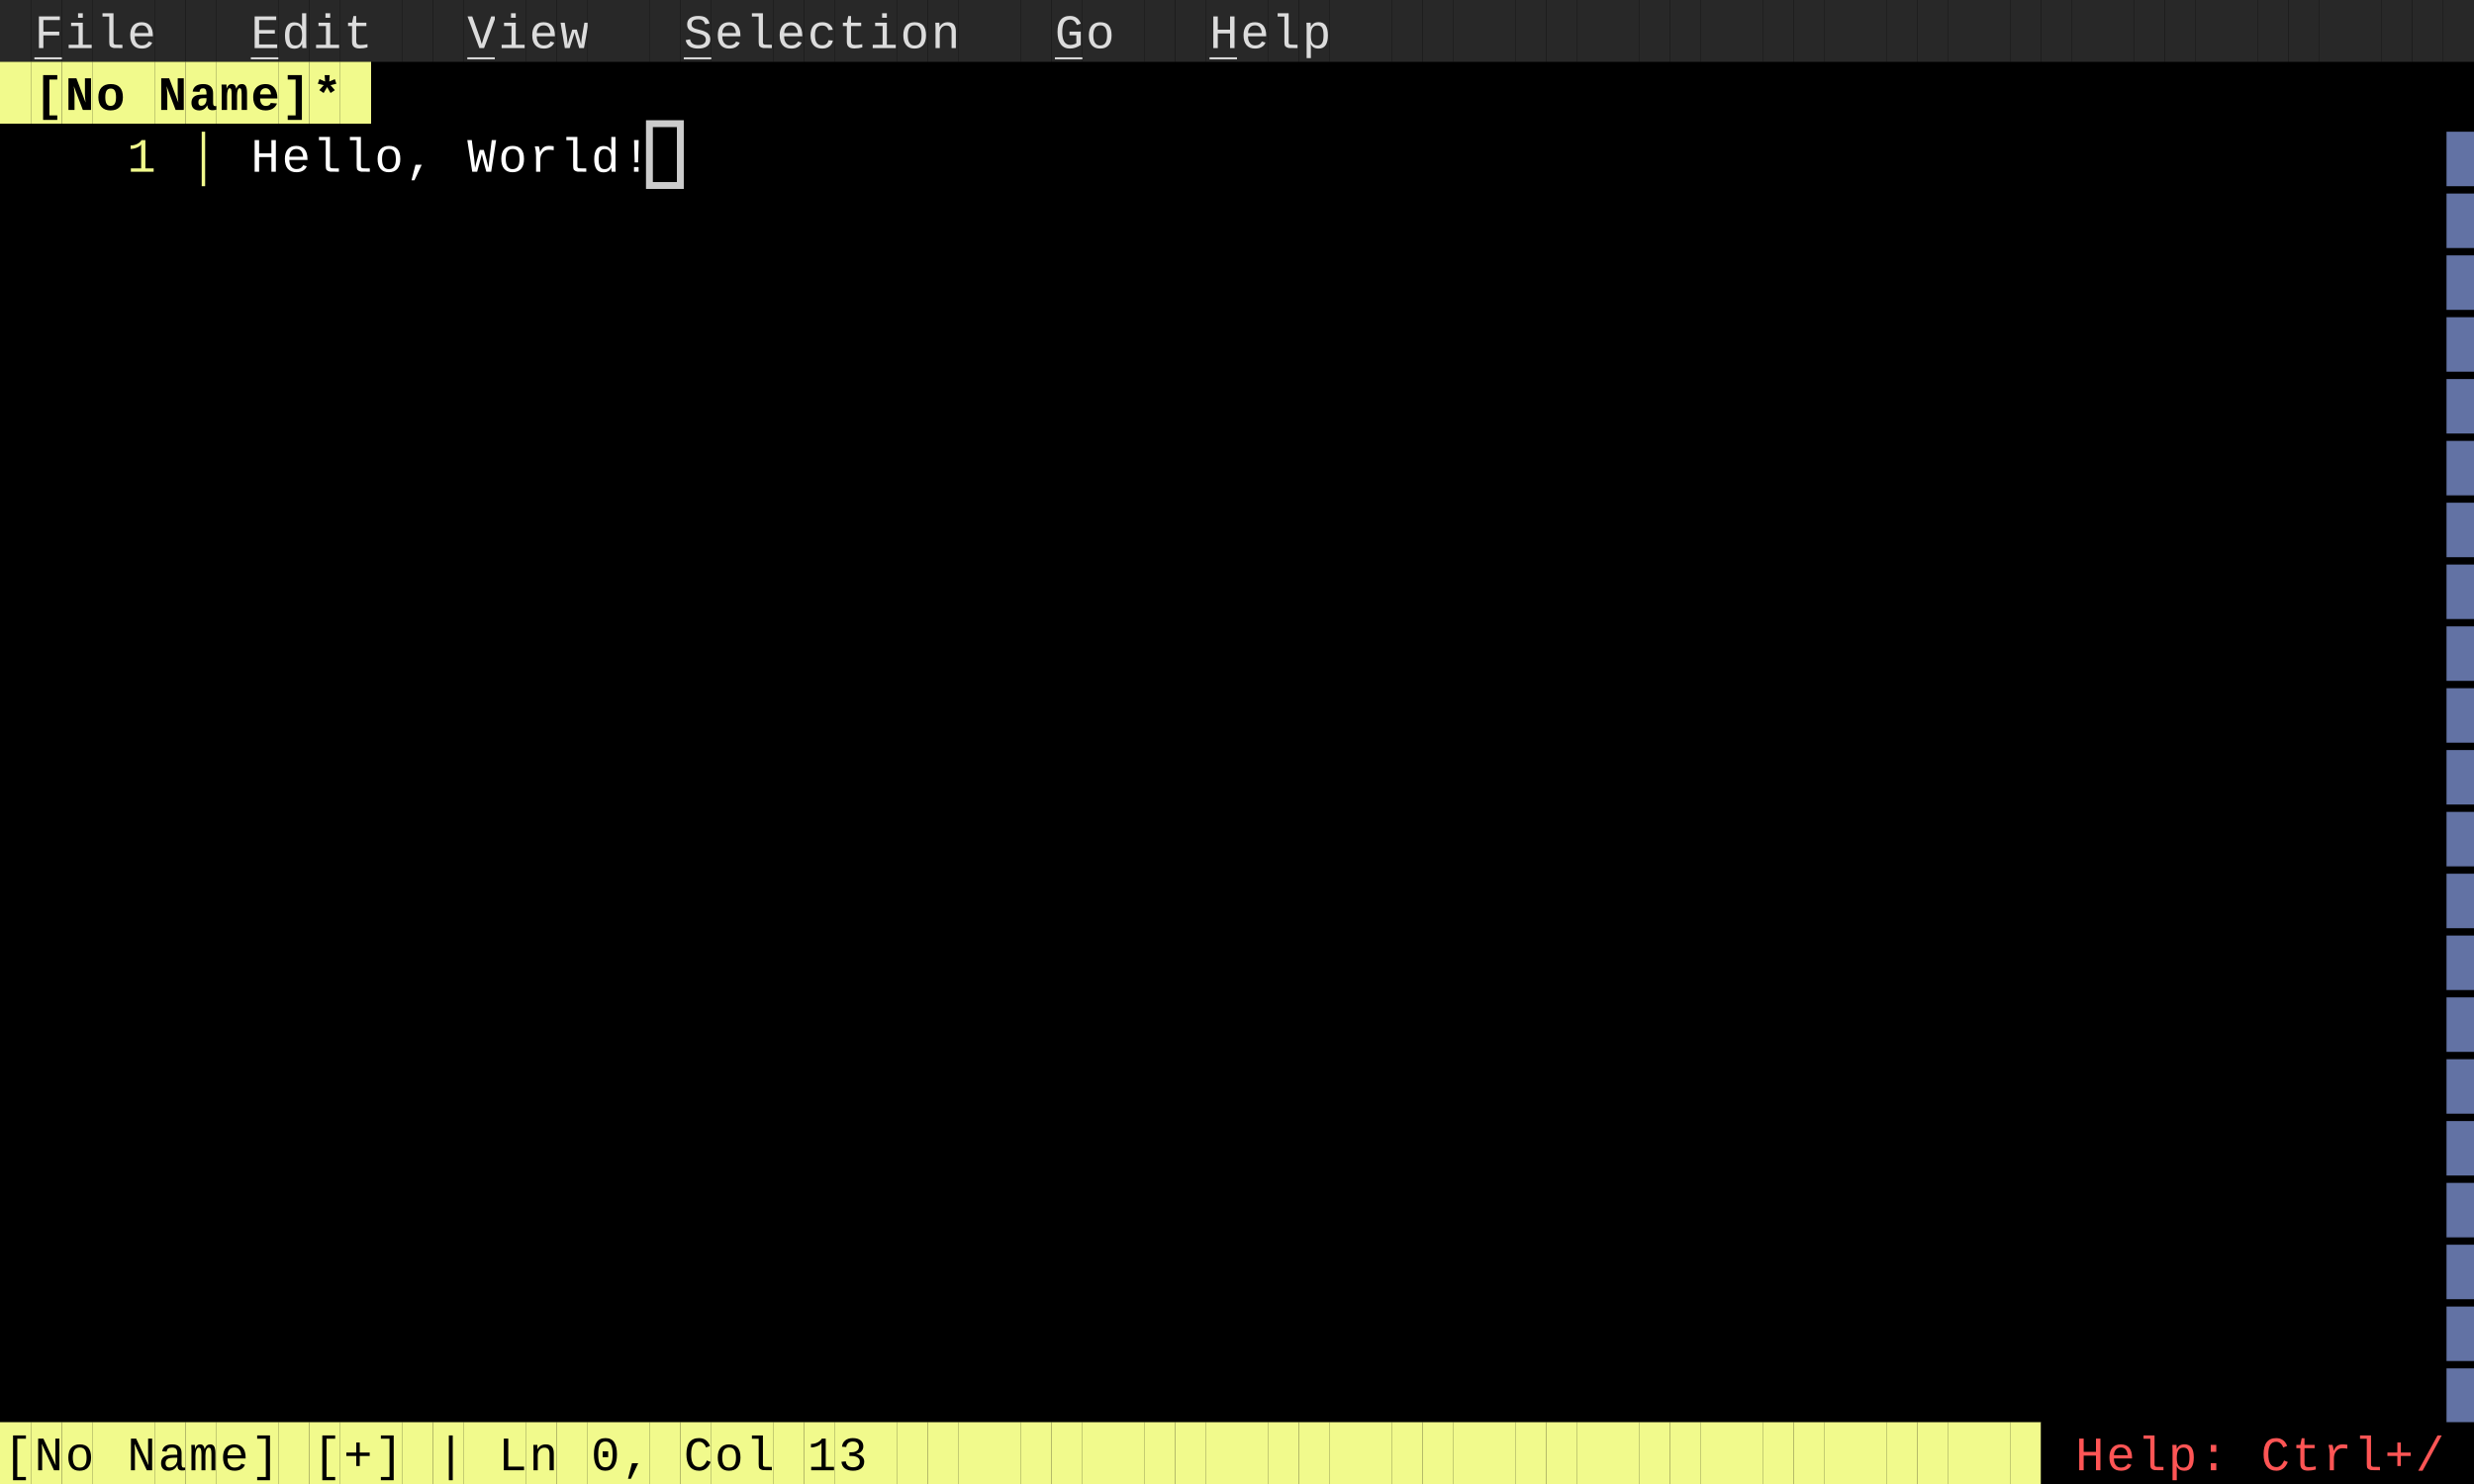
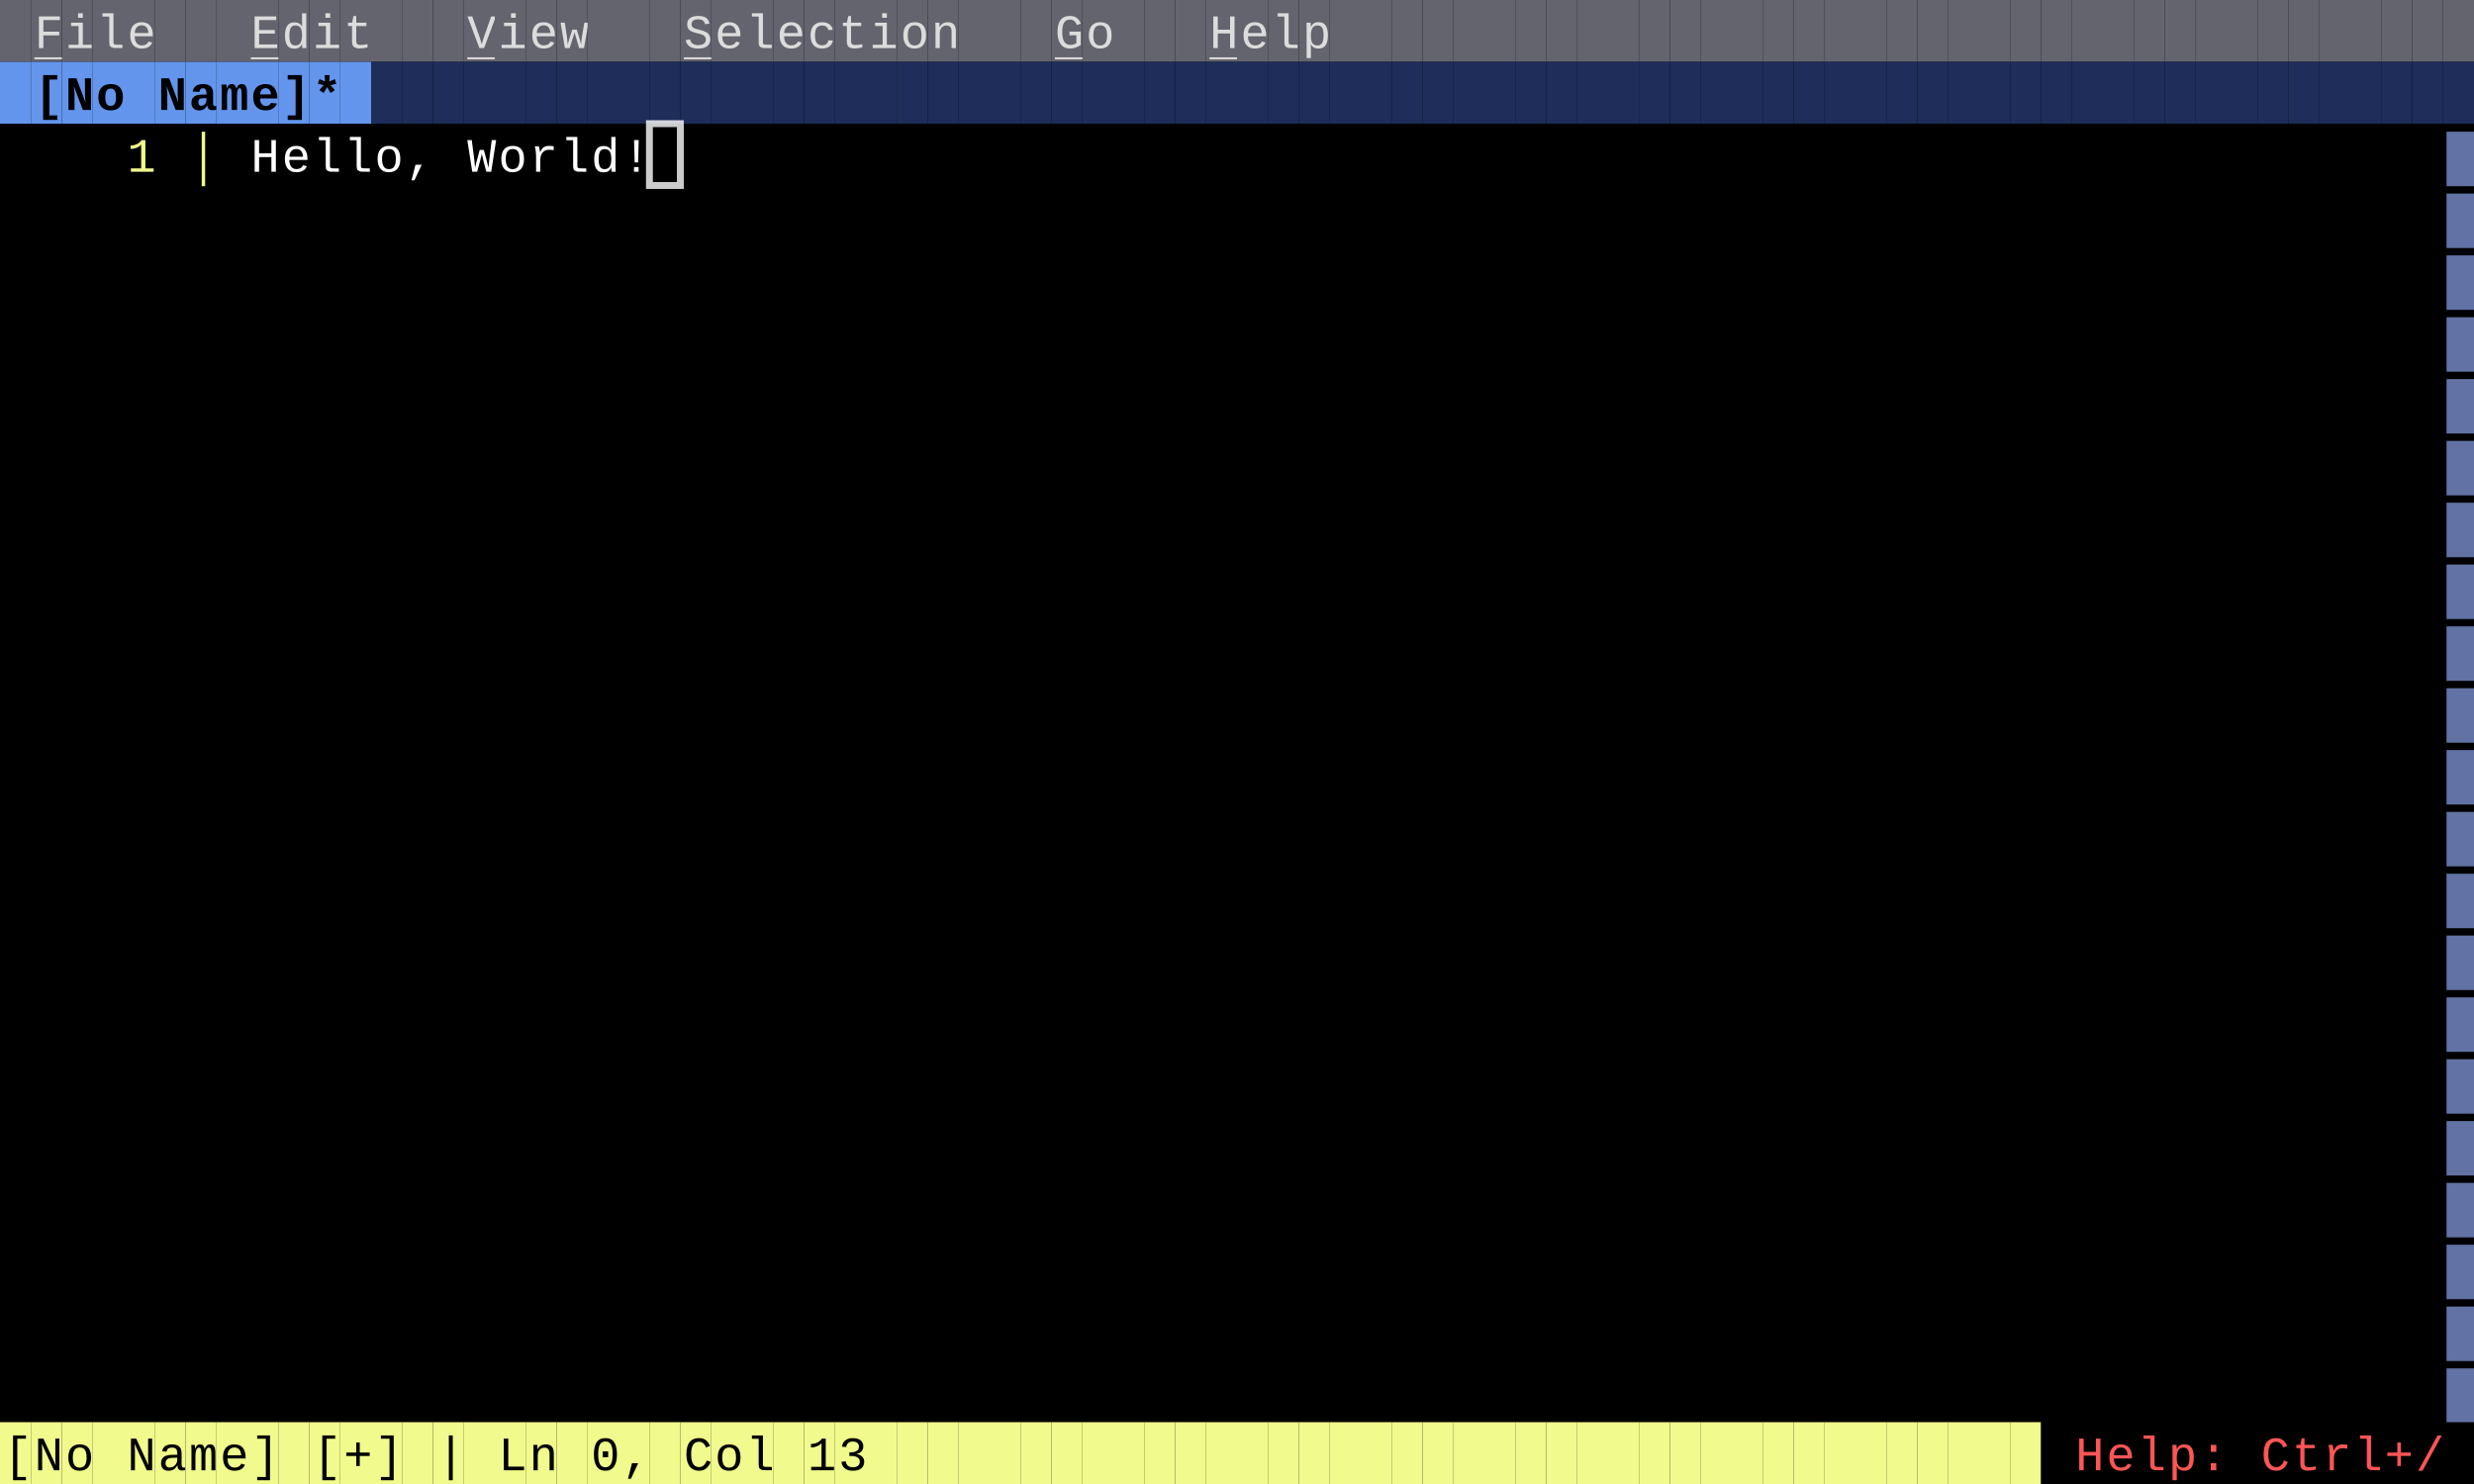
<svg xmlns="http://www.w3.org/2000/svg" width="720" height="432" viewBox="0 0 720 432">
  <style>
    .terminal { font-family: 'Courier New', 'Consolas', monospace; font-size: 14px; white-space: pre; }
</style>
  <rect width="100%" height="100%" fill="#000000" />
-   <rect x="0" y="0" width="9" height="18" fill="#282828" />
-   <rect x="9" y="0" width="9" height="18" fill="#282828" />
+   <rect x="0" y="0" width="9" height="18" fill="#64646e" />
+   <rect x="9" y="0" width="9" height="18" fill="#64646e" />
  <text x="10" y="14" fill="#dcdcdc" class="terminal" style="text-decoration:underline;">F</text>
-   <rect x="18" y="0" width="9" height="18" fill="#282828" />
+   <rect x="18" y="0" width="9" height="18" fill="#64646e" />
  <text x="19" y="14" fill="#dcdcdc" class="terminal" style="">i</text>
-   <rect x="27" y="0" width="9" height="18" fill="#282828" />
+   <rect x="27" y="0" width="9" height="18" fill="#64646e" />
  <text x="28" y="14" fill="#dcdcdc" class="terminal" style="">l</text>
-   <rect x="36" y="0" width="9" height="18" fill="#282828" />
+   <rect x="36" y="0" width="9" height="18" fill="#64646e" />
  <text x="37" y="14" fill="#dcdcdc" class="terminal" style="">e</text>
-   <rect x="45" y="0" width="9" height="18" fill="#282828" />
-   <rect x="54" y="0" width="9" height="18" fill="#282828" />
-   <rect x="63" y="0" width="9" height="18" fill="#282828" />
-   <rect x="72" y="0" width="9" height="18" fill="#282828" />
+   <rect x="45" y="0" width="9" height="18" fill="#64646e" />
+   <rect x="54" y="0" width="9" height="18" fill="#64646e" />
+   <rect x="63" y="0" width="9" height="18" fill="#64646e" />
+   <rect x="72" y="0" width="9" height="18" fill="#64646e" />
  <text x="73" y="14" fill="#dcdcdc" class="terminal" style="text-decoration:underline;">E</text>
-   <rect x="81" y="0" width="9" height="18" fill="#282828" />
+   <rect x="81" y="0" width="9" height="18" fill="#64646e" />
  <text x="82" y="14" fill="#dcdcdc" class="terminal" style="">d</text>
-   <rect x="90" y="0" width="9" height="18" fill="#282828" />
+   <rect x="90" y="0" width="9" height="18" fill="#64646e" />
  <text x="91" y="14" fill="#dcdcdc" class="terminal" style="">i</text>
-   <rect x="99" y="0" width="9" height="18" fill="#282828" />
+   <rect x="99" y="0" width="9" height="18" fill="#64646e" />
  <text x="100" y="14" fill="#dcdcdc" class="terminal" style="">t</text>
-   <rect x="108" y="0" width="9" height="18" fill="#282828" />
-   <rect x="117" y="0" width="9" height="18" fill="#282828" />
-   <rect x="126" y="0" width="9" height="18" fill="#282828" />
-   <rect x="135" y="0" width="9" height="18" fill="#282828" />
+   <rect x="108" y="0" width="9" height="18" fill="#64646e" />
+   <rect x="117" y="0" width="9" height="18" fill="#64646e" />
+   <rect x="126" y="0" width="9" height="18" fill="#64646e" />
+   <rect x="135" y="0" width="9" height="18" fill="#64646e" />
  <text x="136" y="14" fill="#dcdcdc" class="terminal" style="text-decoration:underline;">V</text>
-   <rect x="144" y="0" width="9" height="18" fill="#282828" />
+   <rect x="144" y="0" width="9" height="18" fill="#64646e" />
  <text x="145" y="14" fill="#dcdcdc" class="terminal" style="">i</text>
-   <rect x="153" y="0" width="9" height="18" fill="#282828" />
+   <rect x="153" y="0" width="9" height="18" fill="#64646e" />
  <text x="154" y="14" fill="#dcdcdc" class="terminal" style="">e</text>
-   <rect x="162" y="0" width="9" height="18" fill="#282828" />
+   <rect x="162" y="0" width="9" height="18" fill="#64646e" />
  <text x="163" y="14" fill="#dcdcdc" class="terminal" style="">w</text>
-   <rect x="171" y="0" width="9" height="18" fill="#282828" />
-   <rect x="180" y="0" width="9" height="18" fill="#282828" />
-   <rect x="189" y="0" width="9" height="18" fill="#282828" />
-   <rect x="198" y="0" width="9" height="18" fill="#282828" />
+   <rect x="171" y="0" width="9" height="18" fill="#64646e" />
+   <rect x="180" y="0" width="9" height="18" fill="#64646e" />
+   <rect x="189" y="0" width="9" height="18" fill="#64646e" />
+   <rect x="198" y="0" width="9" height="18" fill="#64646e" />
  <text x="199" y="14" fill="#dcdcdc" class="terminal" style="text-decoration:underline;">S</text>
-   <rect x="207" y="0" width="9" height="18" fill="#282828" />
+   <rect x="207" y="0" width="9" height="18" fill="#64646e" />
  <text x="208" y="14" fill="#dcdcdc" class="terminal" style="">e</text>
-   <rect x="216" y="0" width="9" height="18" fill="#282828" />
+   <rect x="216" y="0" width="9" height="18" fill="#64646e" />
  <text x="217" y="14" fill="#dcdcdc" class="terminal" style="">l</text>
-   <rect x="225" y="0" width="9" height="18" fill="#282828" />
+   <rect x="225" y="0" width="9" height="18" fill="#64646e" />
  <text x="226" y="14" fill="#dcdcdc" class="terminal" style="">e</text>
-   <rect x="234" y="0" width="9" height="18" fill="#282828" />
+   <rect x="234" y="0" width="9" height="18" fill="#64646e" />
  <text x="235" y="14" fill="#dcdcdc" class="terminal" style="">c</text>
-   <rect x="243" y="0" width="9" height="18" fill="#282828" />
+   <rect x="243" y="0" width="9" height="18" fill="#64646e" />
  <text x="244" y="14" fill="#dcdcdc" class="terminal" style="">t</text>
-   <rect x="252" y="0" width="9" height="18" fill="#282828" />
+   <rect x="252" y="0" width="9" height="18" fill="#64646e" />
  <text x="253" y="14" fill="#dcdcdc" class="terminal" style="">i</text>
-   <rect x="261" y="0" width="9" height="18" fill="#282828" />
+   <rect x="261" y="0" width="9" height="18" fill="#64646e" />
  <text x="262" y="14" fill="#dcdcdc" class="terminal" style="">o</text>
-   <rect x="270" y="0" width="9" height="18" fill="#282828" />
+   <rect x="270" y="0" width="9" height="18" fill="#64646e" />
  <text x="271" y="14" fill="#dcdcdc" class="terminal" style="">n</text>
-   <rect x="279" y="0" width="9" height="18" fill="#282828" />
-   <rect x="288" y="0" width="9" height="18" fill="#282828" />
-   <rect x="297" y="0" width="9" height="18" fill="#282828" />
-   <rect x="306" y="0" width="9" height="18" fill="#282828" />
+   <rect x="279" y="0" width="9" height="18" fill="#64646e" />
+   <rect x="288" y="0" width="9" height="18" fill="#64646e" />
+   <rect x="297" y="0" width="9" height="18" fill="#64646e" />
+   <rect x="306" y="0" width="9" height="18" fill="#64646e" />
  <text x="307" y="14" fill="#dcdcdc" class="terminal" style="text-decoration:underline;">G</text>
-   <rect x="315" y="0" width="9" height="18" fill="#282828" />
+   <rect x="315" y="0" width="9" height="18" fill="#64646e" />
  <text x="316" y="14" fill="#dcdcdc" class="terminal" style="">o</text>
-   <rect x="324" y="0" width="9" height="18" fill="#282828" />
-   <rect x="333" y="0" width="9" height="18" fill="#282828" />
-   <rect x="342" y="0" width="9" height="18" fill="#282828" />
-   <rect x="351" y="0" width="9" height="18" fill="#282828" />
+   <rect x="324" y="0" width="9" height="18" fill="#64646e" />
+   <rect x="333" y="0" width="9" height="18" fill="#64646e" />
+   <rect x="342" y="0" width="9" height="18" fill="#64646e" />
+   <rect x="351" y="0" width="9" height="18" fill="#64646e" />
  <text x="352" y="14" fill="#dcdcdc" class="terminal" style="text-decoration:underline;">H</text>
-   <rect x="360" y="0" width="9" height="18" fill="#282828" />
+   <rect x="360" y="0" width="9" height="18" fill="#64646e" />
  <text x="361" y="14" fill="#dcdcdc" class="terminal" style="">e</text>
-   <rect x="369" y="0" width="9" height="18" fill="#282828" />
+   <rect x="369" y="0" width="9" height="18" fill="#64646e" />
  <text x="370" y="14" fill="#dcdcdc" class="terminal" style="">l</text>
-   <rect x="378" y="0" width="9" height="18" fill="#282828" />
+   <rect x="378" y="0" width="9" height="18" fill="#64646e" />
  <text x="379" y="14" fill="#dcdcdc" class="terminal" style="">p</text>
-   <rect x="387" y="0" width="9" height="18" fill="#282828" />
-   <rect x="396" y="0" width="9" height="18" fill="#282828" />
-   <rect x="405" y="0" width="9" height="18" fill="#282828" />
-   <rect x="414" y="0" width="9" height="18" fill="#282828" />
-   <rect x="423" y="0" width="9" height="18" fill="#282828" />
-   <rect x="432" y="0" width="9" height="18" fill="#282828" />
-   <rect x="441" y="0" width="9" height="18" fill="#282828" />
-   <rect x="450" y="0" width="9" height="18" fill="#282828" />
-   <rect x="459" y="0" width="9" height="18" fill="#282828" />
-   <rect x="468" y="0" width="9" height="18" fill="#282828" />
-   <rect x="477" y="0" width="9" height="18" fill="#282828" />
-   <rect x="486" y="0" width="9" height="18" fill="#282828" />
-   <rect x="495" y="0" width="9" height="18" fill="#282828" />
-   <rect x="504" y="0" width="9" height="18" fill="#282828" />
-   <rect x="513" y="0" width="9" height="18" fill="#282828" />
-   <rect x="522" y="0" width="9" height="18" fill="#282828" />
-   <rect x="531" y="0" width="9" height="18" fill="#282828" />
-   <rect x="540" y="0" width="9" height="18" fill="#282828" />
-   <rect x="549" y="0" width="9" height="18" fill="#282828" />
-   <rect x="558" y="0" width="9" height="18" fill="#282828" />
-   <rect x="567" y="0" width="9" height="18" fill="#282828" />
-   <rect x="576" y="0" width="9" height="18" fill="#282828" />
-   <rect x="585" y="0" width="9" height="18" fill="#282828" />
-   <rect x="594" y="0" width="9" height="18" fill="#282828" />
-   <rect x="603" y="0" width="9" height="18" fill="#282828" />
-   <rect x="612" y="0" width="9" height="18" fill="#282828" />
-   <rect x="621" y="0" width="9" height="18" fill="#282828" />
-   <rect x="630" y="0" width="9" height="18" fill="#282828" />
-   <rect x="639" y="0" width="9" height="18" fill="#282828" />
-   <rect x="648" y="0" width="9" height="18" fill="#282828" />
-   <rect x="657" y="0" width="9" height="18" fill="#282828" />
-   <rect x="666" y="0" width="9" height="18" fill="#282828" />
-   <rect x="675" y="0" width="9" height="18" fill="#282828" />
-   <rect x="684" y="0" width="9" height="18" fill="#282828" />
-   <rect x="693" y="0" width="9" height="18" fill="#282828" />
-   <rect x="702" y="0" width="9" height="18" fill="#282828" />
-   <rect x="711" y="0" width="9" height="18" fill="#282828" />
-   <rect x="0" y="18" width="9" height="18" fill="#f1fa8c" />
-   <rect x="9" y="18" width="9" height="18" fill="#f1fa8c" />
+   <rect x="387" y="0" width="9" height="18" fill="#64646e" />
+   <rect x="396" y="0" width="9" height="18" fill="#64646e" />
+   <rect x="405" y="0" width="9" height="18" fill="#64646e" />
+   <rect x="414" y="0" width="9" height="18" fill="#64646e" />
+   <rect x="423" y="0" width="9" height="18" fill="#64646e" />
+   <rect x="432" y="0" width="9" height="18" fill="#64646e" />
+   <rect x="441" y="0" width="9" height="18" fill="#64646e" />
+   <rect x="450" y="0" width="9" height="18" fill="#64646e" />
+   <rect x="459" y="0" width="9" height="18" fill="#64646e" />
+   <rect x="468" y="0" width="9" height="18" fill="#64646e" />
+   <rect x="477" y="0" width="9" height="18" fill="#64646e" />
+   <rect x="486" y="0" width="9" height="18" fill="#64646e" />
+   <rect x="495" y="0" width="9" height="18" fill="#64646e" />
+   <rect x="504" y="0" width="9" height="18" fill="#64646e" />
+   <rect x="513" y="0" width="9" height="18" fill="#64646e" />
+   <rect x="522" y="0" width="9" height="18" fill="#64646e" />
+   <rect x="531" y="0" width="9" height="18" fill="#64646e" />
+   <rect x="540" y="0" width="9" height="18" fill="#64646e" />
+   <rect x="549" y="0" width="9" height="18" fill="#64646e" />
+   <rect x="558" y="0" width="9" height="18" fill="#64646e" />
+   <rect x="567" y="0" width="9" height="18" fill="#64646e" />
+   <rect x="576" y="0" width="9" height="18" fill="#64646e" />
+   <rect x="585" y="0" width="9" height="18" fill="#64646e" />
+   <rect x="594" y="0" width="9" height="18" fill="#64646e" />
+   <rect x="603" y="0" width="9" height="18" fill="#64646e" />
+   <rect x="612" y="0" width="9" height="18" fill="#64646e" />
+   <rect x="621" y="0" width="9" height="18" fill="#64646e" />
+   <rect x="630" y="0" width="9" height="18" fill="#64646e" />
+   <rect x="639" y="0" width="9" height="18" fill="#64646e" />
+   <rect x="648" y="0" width="9" height="18" fill="#64646e" />
+   <rect x="657" y="0" width="9" height="18" fill="#64646e" />
+   <rect x="666" y="0" width="9" height="18" fill="#64646e" />
+   <rect x="675" y="0" width="9" height="18" fill="#64646e" />
+   <rect x="684" y="0" width="9" height="18" fill="#64646e" />
+   <rect x="693" y="0" width="9" height="18" fill="#64646e" />
+   <rect x="702" y="0" width="9" height="18" fill="#64646e" />
+   <rect x="711" y="0" width="9" height="18" fill="#64646e" />
+   <rect x="0" y="18" width="9" height="18" fill="#6495ed" />
+   <rect x="9" y="18" width="9" height="18" fill="#6495ed" />
  <text x="10" y="32" fill="#000000" class="terminal" style="font-weight:bold;">[</text>
-   <rect x="18" y="18" width="9" height="18" fill="#f1fa8c" />
+   <rect x="18" y="18" width="9" height="18" fill="#6495ed" />
  <text x="19" y="32" fill="#000000" class="terminal" style="font-weight:bold;">N</text>
-   <rect x="27" y="18" width="9" height="18" fill="#f1fa8c" />
+   <rect x="27" y="18" width="9" height="18" fill="#6495ed" />
  <text x="28" y="32" fill="#000000" class="terminal" style="font-weight:bold;">o</text>
-   <rect x="36" y="18" width="9" height="18" fill="#f1fa8c" />
-   <rect x="45" y="18" width="9" height="18" fill="#f1fa8c" />
+   <rect x="36" y="18" width="9" height="18" fill="#6495ed" />
+   <rect x="45" y="18" width="9" height="18" fill="#6495ed" />
  <text x="46" y="32" fill="#000000" class="terminal" style="font-weight:bold;">N</text>
-   <rect x="54" y="18" width="9" height="18" fill="#f1fa8c" />
+   <rect x="54" y="18" width="9" height="18" fill="#6495ed" />
  <text x="55" y="32" fill="#000000" class="terminal" style="font-weight:bold;">a</text>
-   <rect x="63" y="18" width="9" height="18" fill="#f1fa8c" />
+   <rect x="63" y="18" width="9" height="18" fill="#6495ed" />
  <text x="64" y="32" fill="#000000" class="terminal" style="font-weight:bold;">m</text>
-   <rect x="72" y="18" width="9" height="18" fill="#f1fa8c" />
+   <rect x="72" y="18" width="9" height="18" fill="#6495ed" />
  <text x="73" y="32" fill="#000000" class="terminal" style="font-weight:bold;">e</text>
-   <rect x="81" y="18" width="9" height="18" fill="#f1fa8c" />
+   <rect x="81" y="18" width="9" height="18" fill="#6495ed" />
  <text x="82" y="32" fill="#000000" class="terminal" style="font-weight:bold;">]</text>
-   <rect x="90" y="18" width="9" height="18" fill="#f1fa8c" />
+   <rect x="90" y="18" width="9" height="18" fill="#6495ed" />
  <text x="91" y="32" fill="#000000" class="terminal" style="font-weight:bold;">*</text>
-   <rect x="99" y="18" width="9" height="18" fill="#f1fa8c" />
+   <rect x="99" y="18" width="9" height="18" fill="#6495ed" />
+   <rect x="108" y="18" width="9" height="18" fill="#1e2d5a" />
+   <rect x="117" y="18" width="9" height="18" fill="#1e2d5a" />
+   <rect x="126" y="18" width="9" height="18" fill="#1e2d5a" />
+   <rect x="135" y="18" width="9" height="18" fill="#1e2d5a" />
+   <rect x="144" y="18" width="9" height="18" fill="#1e2d5a" />
+   <rect x="153" y="18" width="9" height="18" fill="#1e2d5a" />
+   <rect x="162" y="18" width="9" height="18" fill="#1e2d5a" />
+   <rect x="171" y="18" width="9" height="18" fill="#1e2d5a" />
+   <rect x="180" y="18" width="9" height="18" fill="#1e2d5a" />
+   <rect x="189" y="18" width="9" height="18" fill="#1e2d5a" />
+   <rect x="198" y="18" width="9" height="18" fill="#1e2d5a" />
+   <rect x="207" y="18" width="9" height="18" fill="#1e2d5a" />
+   <rect x="216" y="18" width="9" height="18" fill="#1e2d5a" />
+   <rect x="225" y="18" width="9" height="18" fill="#1e2d5a" />
+   <rect x="234" y="18" width="9" height="18" fill="#1e2d5a" />
+   <rect x="243" y="18" width="9" height="18" fill="#1e2d5a" />
+   <rect x="252" y="18" width="9" height="18" fill="#1e2d5a" />
+   <rect x="261" y="18" width="9" height="18" fill="#1e2d5a" />
+   <rect x="270" y="18" width="9" height="18" fill="#1e2d5a" />
+   <rect x="279" y="18" width="9" height="18" fill="#1e2d5a" />
+   <rect x="288" y="18" width="9" height="18" fill="#1e2d5a" />
+   <rect x="297" y="18" width="9" height="18" fill="#1e2d5a" />
+   <rect x="306" y="18" width="9" height="18" fill="#1e2d5a" />
+   <rect x="315" y="18" width="9" height="18" fill="#1e2d5a" />
+   <rect x="324" y="18" width="9" height="18" fill="#1e2d5a" />
+   <rect x="333" y="18" width="9" height="18" fill="#1e2d5a" />
+   <rect x="342" y="18" width="9" height="18" fill="#1e2d5a" />
+   <rect x="351" y="18" width="9" height="18" fill="#1e2d5a" />
+   <rect x="360" y="18" width="9" height="18" fill="#1e2d5a" />
+   <rect x="369" y="18" width="9" height="18" fill="#1e2d5a" />
+   <rect x="378" y="18" width="9" height="18" fill="#1e2d5a" />
+   <rect x="387" y="18" width="9" height="18" fill="#1e2d5a" />
+   <rect x="396" y="18" width="9" height="18" fill="#1e2d5a" />
+   <rect x="405" y="18" width="9" height="18" fill="#1e2d5a" />
+   <rect x="414" y="18" width="9" height="18" fill="#1e2d5a" />
+   <rect x="423" y="18" width="9" height="18" fill="#1e2d5a" />
+   <rect x="432" y="18" width="9" height="18" fill="#1e2d5a" />
+   <rect x="441" y="18" width="9" height="18" fill="#1e2d5a" />
+   <rect x="450" y="18" width="9" height="18" fill="#1e2d5a" />
+   <rect x="459" y="18" width="9" height="18" fill="#1e2d5a" />
+   <rect x="468" y="18" width="9" height="18" fill="#1e2d5a" />
+   <rect x="477" y="18" width="9" height="18" fill="#1e2d5a" />
+   <rect x="486" y="18" width="9" height="18" fill="#1e2d5a" />
+   <rect x="495" y="18" width="9" height="18" fill="#1e2d5a" />
+   <rect x="504" y="18" width="9" height="18" fill="#1e2d5a" />
+   <rect x="513" y="18" width="9" height="18" fill="#1e2d5a" />
+   <rect x="522" y="18" width="9" height="18" fill="#1e2d5a" />
+   <rect x="531" y="18" width="9" height="18" fill="#1e2d5a" />
+   <rect x="540" y="18" width="9" height="18" fill="#1e2d5a" />
+   <rect x="549" y="18" width="9" height="18" fill="#1e2d5a" />
+   <rect x="558" y="18" width="9" height="18" fill="#1e2d5a" />
+   <rect x="567" y="18" width="9" height="18" fill="#1e2d5a" />
+   <rect x="576" y="18" width="9" height="18" fill="#1e2d5a" />
+   <rect x="585" y="18" width="9" height="18" fill="#1e2d5a" />
+   <rect x="594" y="18" width="9" height="18" fill="#1e2d5a" />
+   <rect x="603" y="18" width="9" height="18" fill="#1e2d5a" />
+   <rect x="612" y="18" width="9" height="18" fill="#1e2d5a" />
+   <rect x="621" y="18" width="9" height="18" fill="#1e2d5a" />
+   <rect x="630" y="18" width="9" height="18" fill="#1e2d5a" />
+   <rect x="639" y="18" width="9" height="18" fill="#1e2d5a" />
+   <rect x="648" y="18" width="9" height="18" fill="#1e2d5a" />
+   <rect x="657" y="18" width="9" height="18" fill="#1e2d5a" />
+   <rect x="666" y="18" width="9" height="18" fill="#1e2d5a" />
+   <rect x="675" y="18" width="9" height="18" fill="#1e2d5a" />
+   <rect x="684" y="18" width="9" height="18" fill="#1e2d5a" />
+   <rect x="693" y="18" width="9" height="18" fill="#1e2d5a" />
+   <rect x="702" y="18" width="9" height="18" fill="#1e2d5a" />
+   <rect x="711" y="18" width="9" height="18" fill="#1e2d5a" />
  <text x="37" y="50" fill="#f1fa8c" class="terminal" style="">1</text>
  <text x="55" y="50" fill="#f1fa8c" class="terminal" style="">│</text>
  <text x="73" y="50" fill="#ffffff" class="terminal" style="">H</text>
  <text x="82" y="50" fill="#ffffff" class="terminal" style="">e</text>
  <text x="91" y="50" fill="#ffffff" class="terminal" style="">l</text>
  <text x="100" y="50" fill="#ffffff" class="terminal" style="">l</text>
  <text x="109" y="50" fill="#ffffff" class="terminal" style="">o</text>
  <text x="118" y="50" fill="#ffffff" class="terminal" style="">,</text>
  <text x="136" y="50" fill="#ffffff" class="terminal" style="">W</text>
  <text x="145" y="50" fill="#ffffff" class="terminal" style="">o</text>
  <text x="154" y="50" fill="#ffffff" class="terminal" style="">r</text>
  <text x="163" y="50" fill="#ffffff" class="terminal" style="">l</text>
  <text x="172" y="50" fill="#ffffff" class="terminal" style="">d</text>
  <text x="181" y="50" fill="#ffffff" class="terminal" style="">!</text>
  <text x="712" y="50" fill="#6272a4" class="terminal" style="">█</text>
  <text x="712" y="68" fill="#6272a4" class="terminal" style="">█</text>
  <text x="712" y="86" fill="#6272a4" class="terminal" style="">█</text>
  <text x="712" y="104" fill="#6272a4" class="terminal" style="">█</text>
  <text x="712" y="122" fill="#6272a4" class="terminal" style="">█</text>
  <text x="712" y="140" fill="#6272a4" class="terminal" style="">█</text>
  <text x="712" y="158" fill="#6272a4" class="terminal" style="">█</text>
  <text x="712" y="176" fill="#6272a4" class="terminal" style="">█</text>
  <text x="712" y="194" fill="#6272a4" class="terminal" style="">█</text>
  <text x="712" y="212" fill="#6272a4" class="terminal" style="">█</text>
  <text x="712" y="230" fill="#6272a4" class="terminal" style="">█</text>
  <text x="712" y="248" fill="#6272a4" class="terminal" style="">█</text>
  <text x="712" y="266" fill="#6272a4" class="terminal" style="">█</text>
  <text x="712" y="284" fill="#6272a4" class="terminal" style="">█</text>
  <text x="712" y="302" fill="#6272a4" class="terminal" style="">█</text>
  <text x="712" y="320" fill="#6272a4" class="terminal" style="">█</text>
  <text x="712" y="338" fill="#6272a4" class="terminal" style="">█</text>
  <text x="712" y="356" fill="#6272a4" class="terminal" style="">█</text>
  <text x="712" y="374" fill="#6272a4" class="terminal" style="">█</text>
  <text x="712" y="392" fill="#6272a4" class="terminal" style="">█</text>
  <text x="712" y="410" fill="#6272a4" class="terminal" style="">█</text>
  <rect x="0" y="414" width="9" height="18" fill="#f1fa8c" />
  <text x="1" y="428" fill="#000000" class="terminal" style="">[</text>
  <rect x="9" y="414" width="9" height="18" fill="#f1fa8c" />
  <text x="10" y="428" fill="#000000" class="terminal" style="">N</text>
  <rect x="18" y="414" width="9" height="18" fill="#f1fa8c" />
  <text x="19" y="428" fill="#000000" class="terminal" style="">o</text>
  <rect x="27" y="414" width="9" height="18" fill="#f1fa8c" />
  <rect x="36" y="414" width="9" height="18" fill="#f1fa8c" />
  <text x="37" y="428" fill="#000000" class="terminal" style="">N</text>
  <rect x="45" y="414" width="9" height="18" fill="#f1fa8c" />
  <text x="46" y="428" fill="#000000" class="terminal" style="">a</text>
  <rect x="54" y="414" width="9" height="18" fill="#f1fa8c" />
  <text x="55" y="428" fill="#000000" class="terminal" style="">m</text>
  <rect x="63" y="414" width="9" height="18" fill="#f1fa8c" />
  <text x="64" y="428" fill="#000000" class="terminal" style="">e</text>
  <rect x="72" y="414" width="9" height="18" fill="#f1fa8c" />
  <text x="73" y="428" fill="#000000" class="terminal" style="">]</text>
  <rect x="81" y="414" width="9" height="18" fill="#f1fa8c" />
  <rect x="90" y="414" width="9" height="18" fill="#f1fa8c" />
  <text x="91" y="428" fill="#000000" class="terminal" style="">[</text>
  <rect x="99" y="414" width="9" height="18" fill="#f1fa8c" />
  <text x="100" y="428" fill="#000000" class="terminal" style="">+</text>
  <rect x="108" y="414" width="9" height="18" fill="#f1fa8c" />
  <text x="109" y="428" fill="#000000" class="terminal" style="">]</text>
  <rect x="117" y="414" width="9" height="18" fill="#f1fa8c" />
  <rect x="126" y="414" width="9" height="18" fill="#f1fa8c" />
  <text x="127" y="428" fill="#000000" class="terminal" style="">|</text>
  <rect x="135" y="414" width="9" height="18" fill="#f1fa8c" />
  <rect x="144" y="414" width="9" height="18" fill="#f1fa8c" />
  <text x="145" y="428" fill="#000000" class="terminal" style="">L</text>
  <rect x="153" y="414" width="9" height="18" fill="#f1fa8c" />
  <text x="154" y="428" fill="#000000" class="terminal" style="">n</text>
  <rect x="162" y="414" width="9" height="18" fill="#f1fa8c" />
  <rect x="171" y="414" width="9" height="18" fill="#f1fa8c" />
  <text x="172" y="428" fill="#000000" class="terminal" style="">0</text>
  <rect x="180" y="414" width="9" height="18" fill="#f1fa8c" />
  <text x="181" y="428" fill="#000000" class="terminal" style="">,</text>
  <rect x="189" y="414" width="9" height="18" fill="#f1fa8c" />
  <rect x="198" y="414" width="9" height="18" fill="#f1fa8c" />
  <text x="199" y="428" fill="#000000" class="terminal" style="">C</text>
  <rect x="207" y="414" width="9" height="18" fill="#f1fa8c" />
  <text x="208" y="428" fill="#000000" class="terminal" style="">o</text>
  <rect x="216" y="414" width="9" height="18" fill="#f1fa8c" />
  <text x="217" y="428" fill="#000000" class="terminal" style="">l</text>
  <rect x="225" y="414" width="9" height="18" fill="#f1fa8c" />
  <rect x="234" y="414" width="9" height="18" fill="#f1fa8c" />
  <text x="235" y="428" fill="#000000" class="terminal" style="">1</text>
  <rect x="243" y="414" width="9" height="18" fill="#f1fa8c" />
  <text x="244" y="428" fill="#000000" class="terminal" style="">3</text>
  <rect x="252" y="414" width="9" height="18" fill="#f1fa8c" />
  <rect x="261" y="414" width="9" height="18" fill="#f1fa8c" />
  <rect x="270" y="414" width="9" height="18" fill="#f1fa8c" />
  <rect x="279" y="414" width="9" height="18" fill="#f1fa8c" />
  <rect x="288" y="414" width="9" height="18" fill="#f1fa8c" />
  <rect x="297" y="414" width="9" height="18" fill="#f1fa8c" />
  <rect x="306" y="414" width="9" height="18" fill="#f1fa8c" />
  <rect x="315" y="414" width="9" height="18" fill="#f1fa8c" />
  <rect x="324" y="414" width="9" height="18" fill="#f1fa8c" />
  <rect x="333" y="414" width="9" height="18" fill="#f1fa8c" />
  <rect x="342" y="414" width="9" height="18" fill="#f1fa8c" />
  <rect x="351" y="414" width="9" height="18" fill="#f1fa8c" />
  <rect x="360" y="414" width="9" height="18" fill="#f1fa8c" />
  <rect x="369" y="414" width="9" height="18" fill="#f1fa8c" />
  <rect x="378" y="414" width="9" height="18" fill="#f1fa8c" />
  <rect x="387" y="414" width="9" height="18" fill="#f1fa8c" />
  <rect x="396" y="414" width="9" height="18" fill="#f1fa8c" />
  <rect x="405" y="414" width="9" height="18" fill="#f1fa8c" />
  <rect x="414" y="414" width="9" height="18" fill="#f1fa8c" />
  <rect x="423" y="414" width="9" height="18" fill="#f1fa8c" />
  <rect x="432" y="414" width="9" height="18" fill="#f1fa8c" />
  <rect x="441" y="414" width="9" height="18" fill="#f1fa8c" />
  <rect x="450" y="414" width="9" height="18" fill="#f1fa8c" />
  <rect x="459" y="414" width="9" height="18" fill="#f1fa8c" />
  <rect x="468" y="414" width="9" height="18" fill="#f1fa8c" />
  <rect x="477" y="414" width="9" height="18" fill="#f1fa8c" />
  <rect x="486" y="414" width="9" height="18" fill="#f1fa8c" />
  <rect x="495" y="414" width="9" height="18" fill="#f1fa8c" />
  <rect x="504" y="414" width="9" height="18" fill="#f1fa8c" />
  <rect x="513" y="414" width="9" height="18" fill="#f1fa8c" />
  <rect x="522" y="414" width="9" height="18" fill="#f1fa8c" />
  <rect x="531" y="414" width="9" height="18" fill="#f1fa8c" />
  <rect x="540" y="414" width="9" height="18" fill="#f1fa8c" />
  <rect x="549" y="414" width="9" height="18" fill="#f1fa8c" />
  <rect x="558" y="414" width="9" height="18" fill="#f1fa8c" />
  <rect x="567" y="414" width="9" height="18" fill="#f1fa8c" />
  <rect x="576" y="414" width="9" height="18" fill="#f1fa8c" />
  <rect x="585" y="414" width="9" height="18" fill="#f1fa8c" />
  <rect x="594" y="414" width="9" height="18" fill="#000000" />
  <rect x="603" y="414" width="9" height="18" fill="#000000" />
  <text x="604" y="428" fill="#ff5555" class="terminal" style="">H</text>
  <rect x="612" y="414" width="9" height="18" fill="#000000" />
  <text x="613" y="428" fill="#ff5555" class="terminal" style="">e</text>
  <rect x="621" y="414" width="9" height="18" fill="#000000" />
  <text x="622" y="428" fill="#ff5555" class="terminal" style="">l</text>
  <rect x="630" y="414" width="9" height="18" fill="#000000" />
  <text x="631" y="428" fill="#ff5555" class="terminal" style="">p</text>
  <rect x="639" y="414" width="9" height="18" fill="#000000" />
  <text x="640" y="428" fill="#ff5555" class="terminal" style="">:</text>
  <rect x="648" y="414" width="9" height="18" fill="#000000" />
  <rect x="657" y="414" width="9" height="18" fill="#000000" />
  <text x="658" y="428" fill="#ff5555" class="terminal" style="">C</text>
  <rect x="666" y="414" width="9" height="18" fill="#000000" />
  <text x="667" y="428" fill="#ff5555" class="terminal" style="">t</text>
  <rect x="675" y="414" width="9" height="18" fill="#000000" />
  <text x="676" y="428" fill="#ff5555" class="terminal" style="">r</text>
  <rect x="684" y="414" width="9" height="18" fill="#000000" />
  <text x="685" y="428" fill="#ff5555" class="terminal" style="">l</text>
  <rect x="693" y="414" width="9" height="18" fill="#000000" />
  <text x="694" y="428" fill="#ff5555" class="terminal" style="">+</text>
  <rect x="702" y="414" width="9" height="18" fill="#000000" />
  <text x="703" y="428" fill="#ff5555" class="terminal" style="">/</text>
  <rect x="711" y="414" width="9" height="18" fill="#000000" />
  <rect x="189" y="36" width="9" height="18" fill="none" stroke="#ffffff" stroke-width="2" opacity="0.8" />
</svg>
